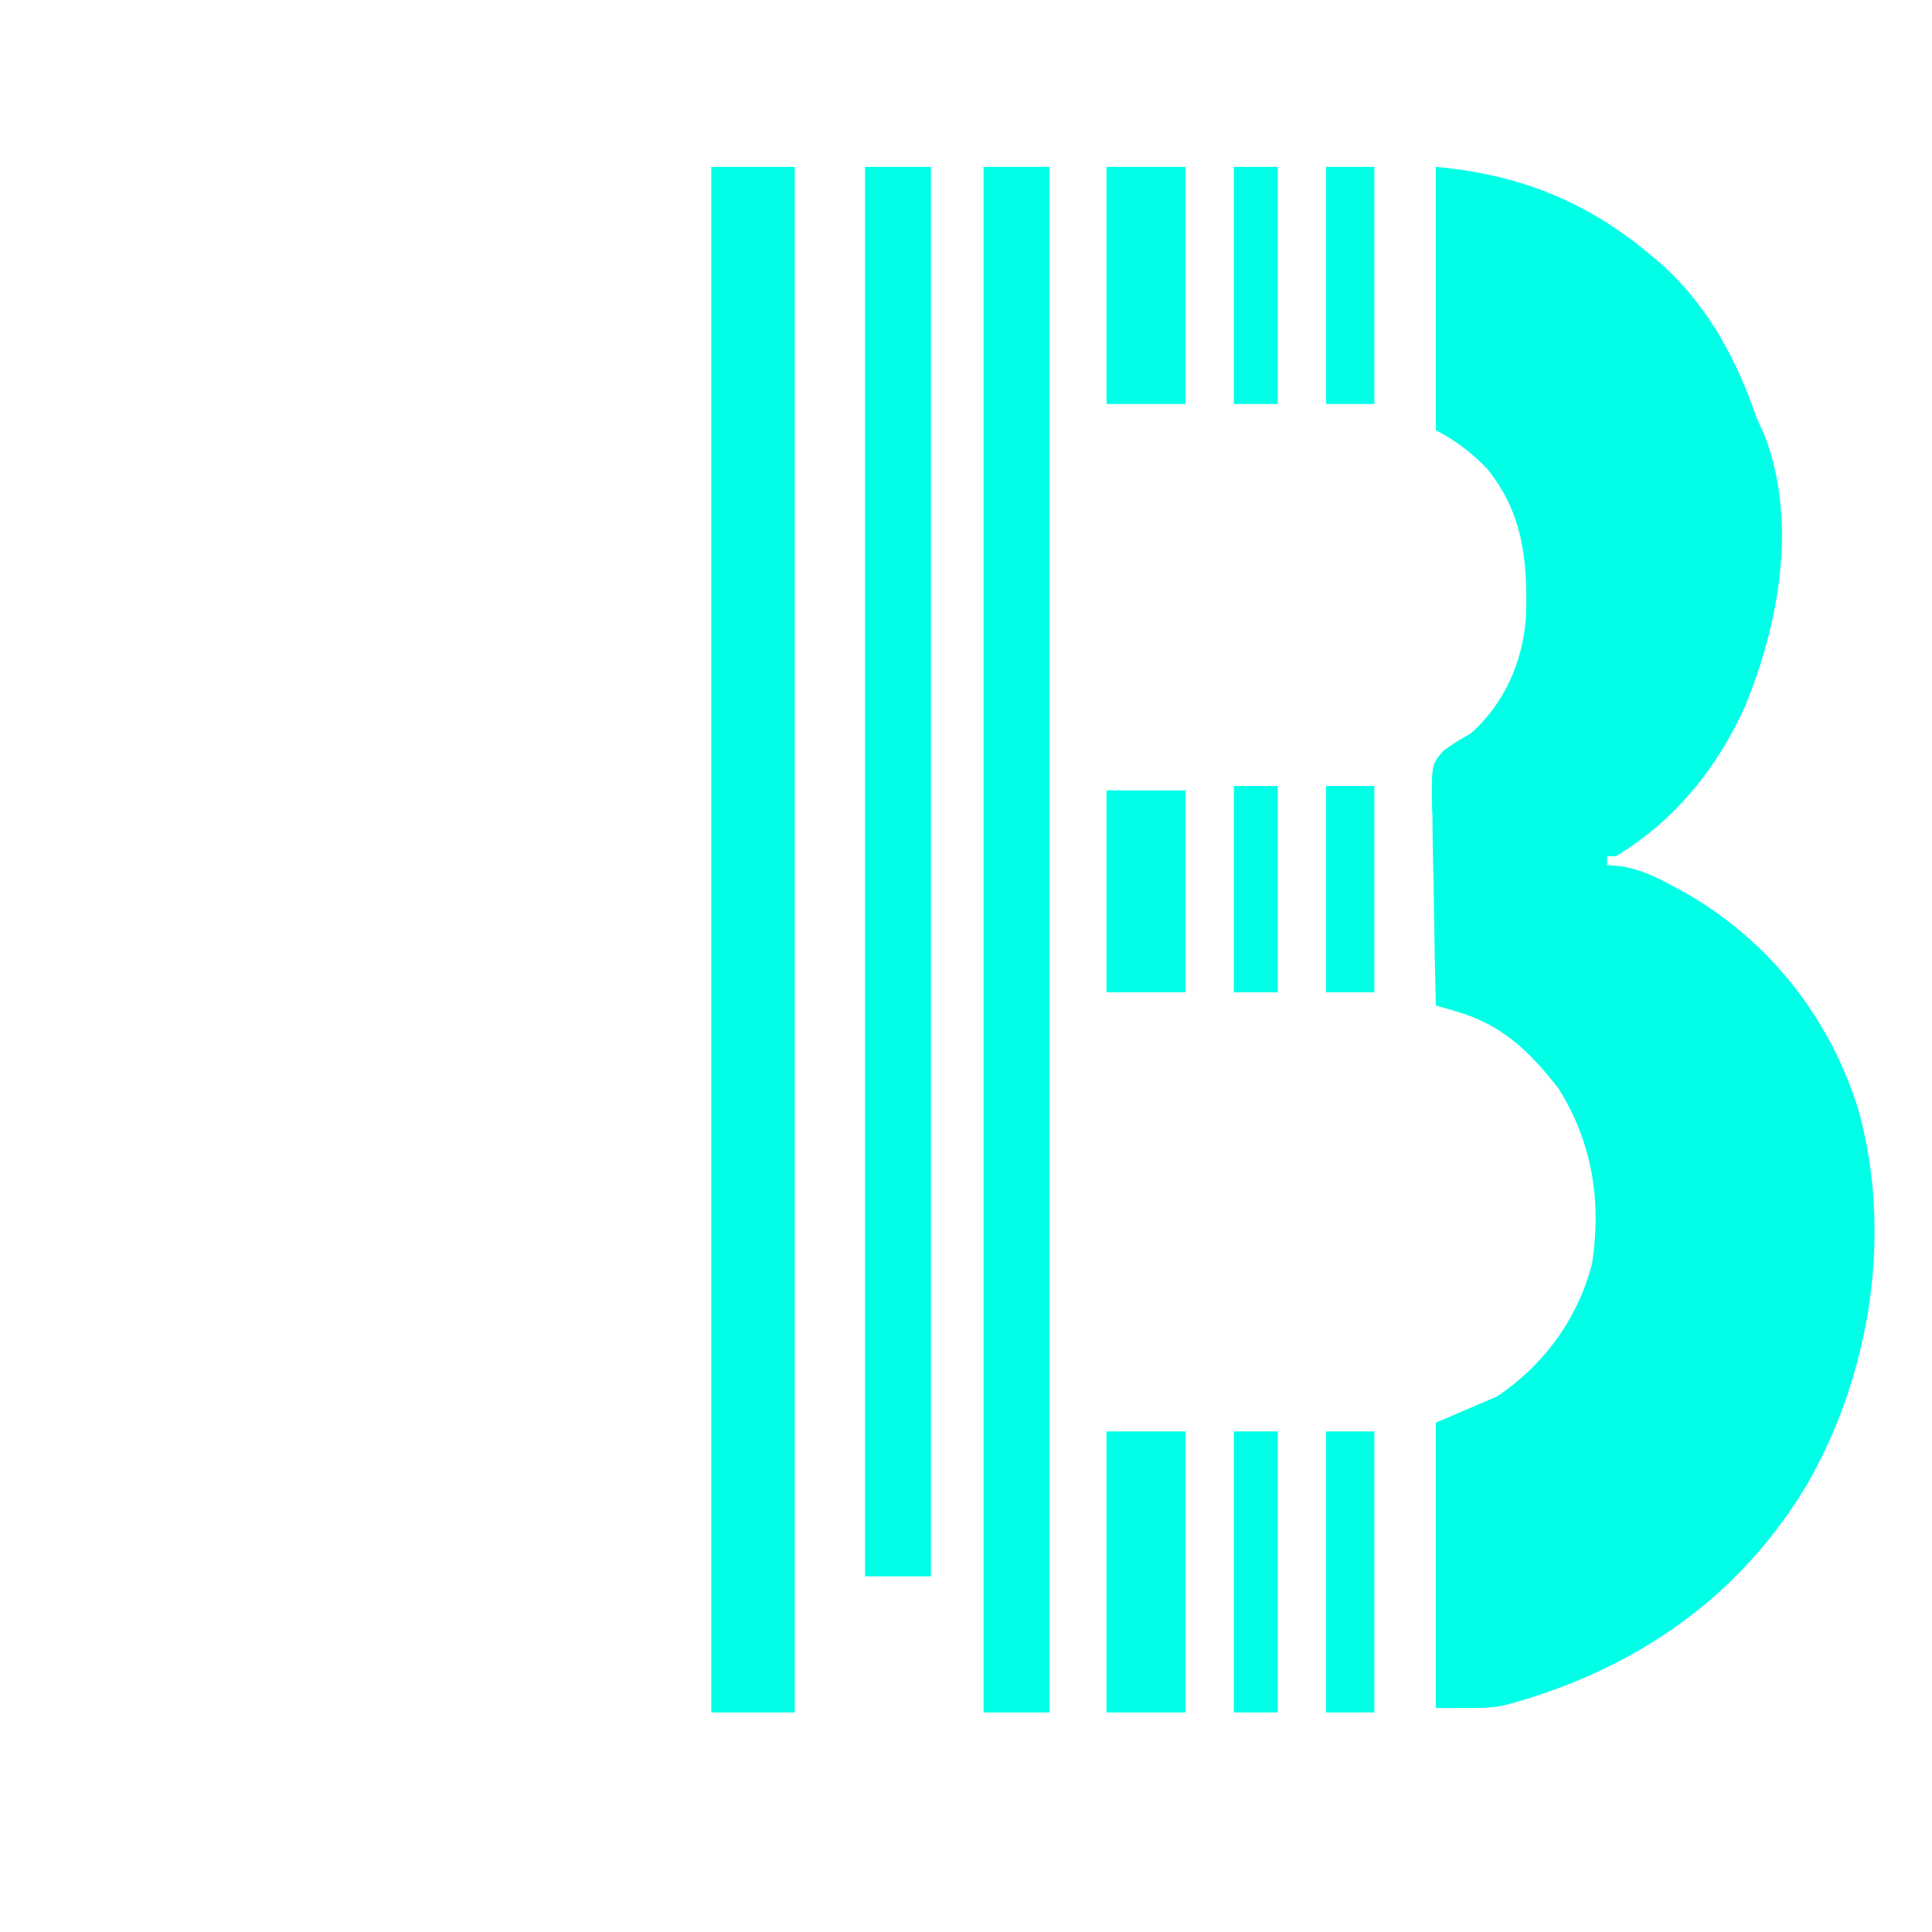
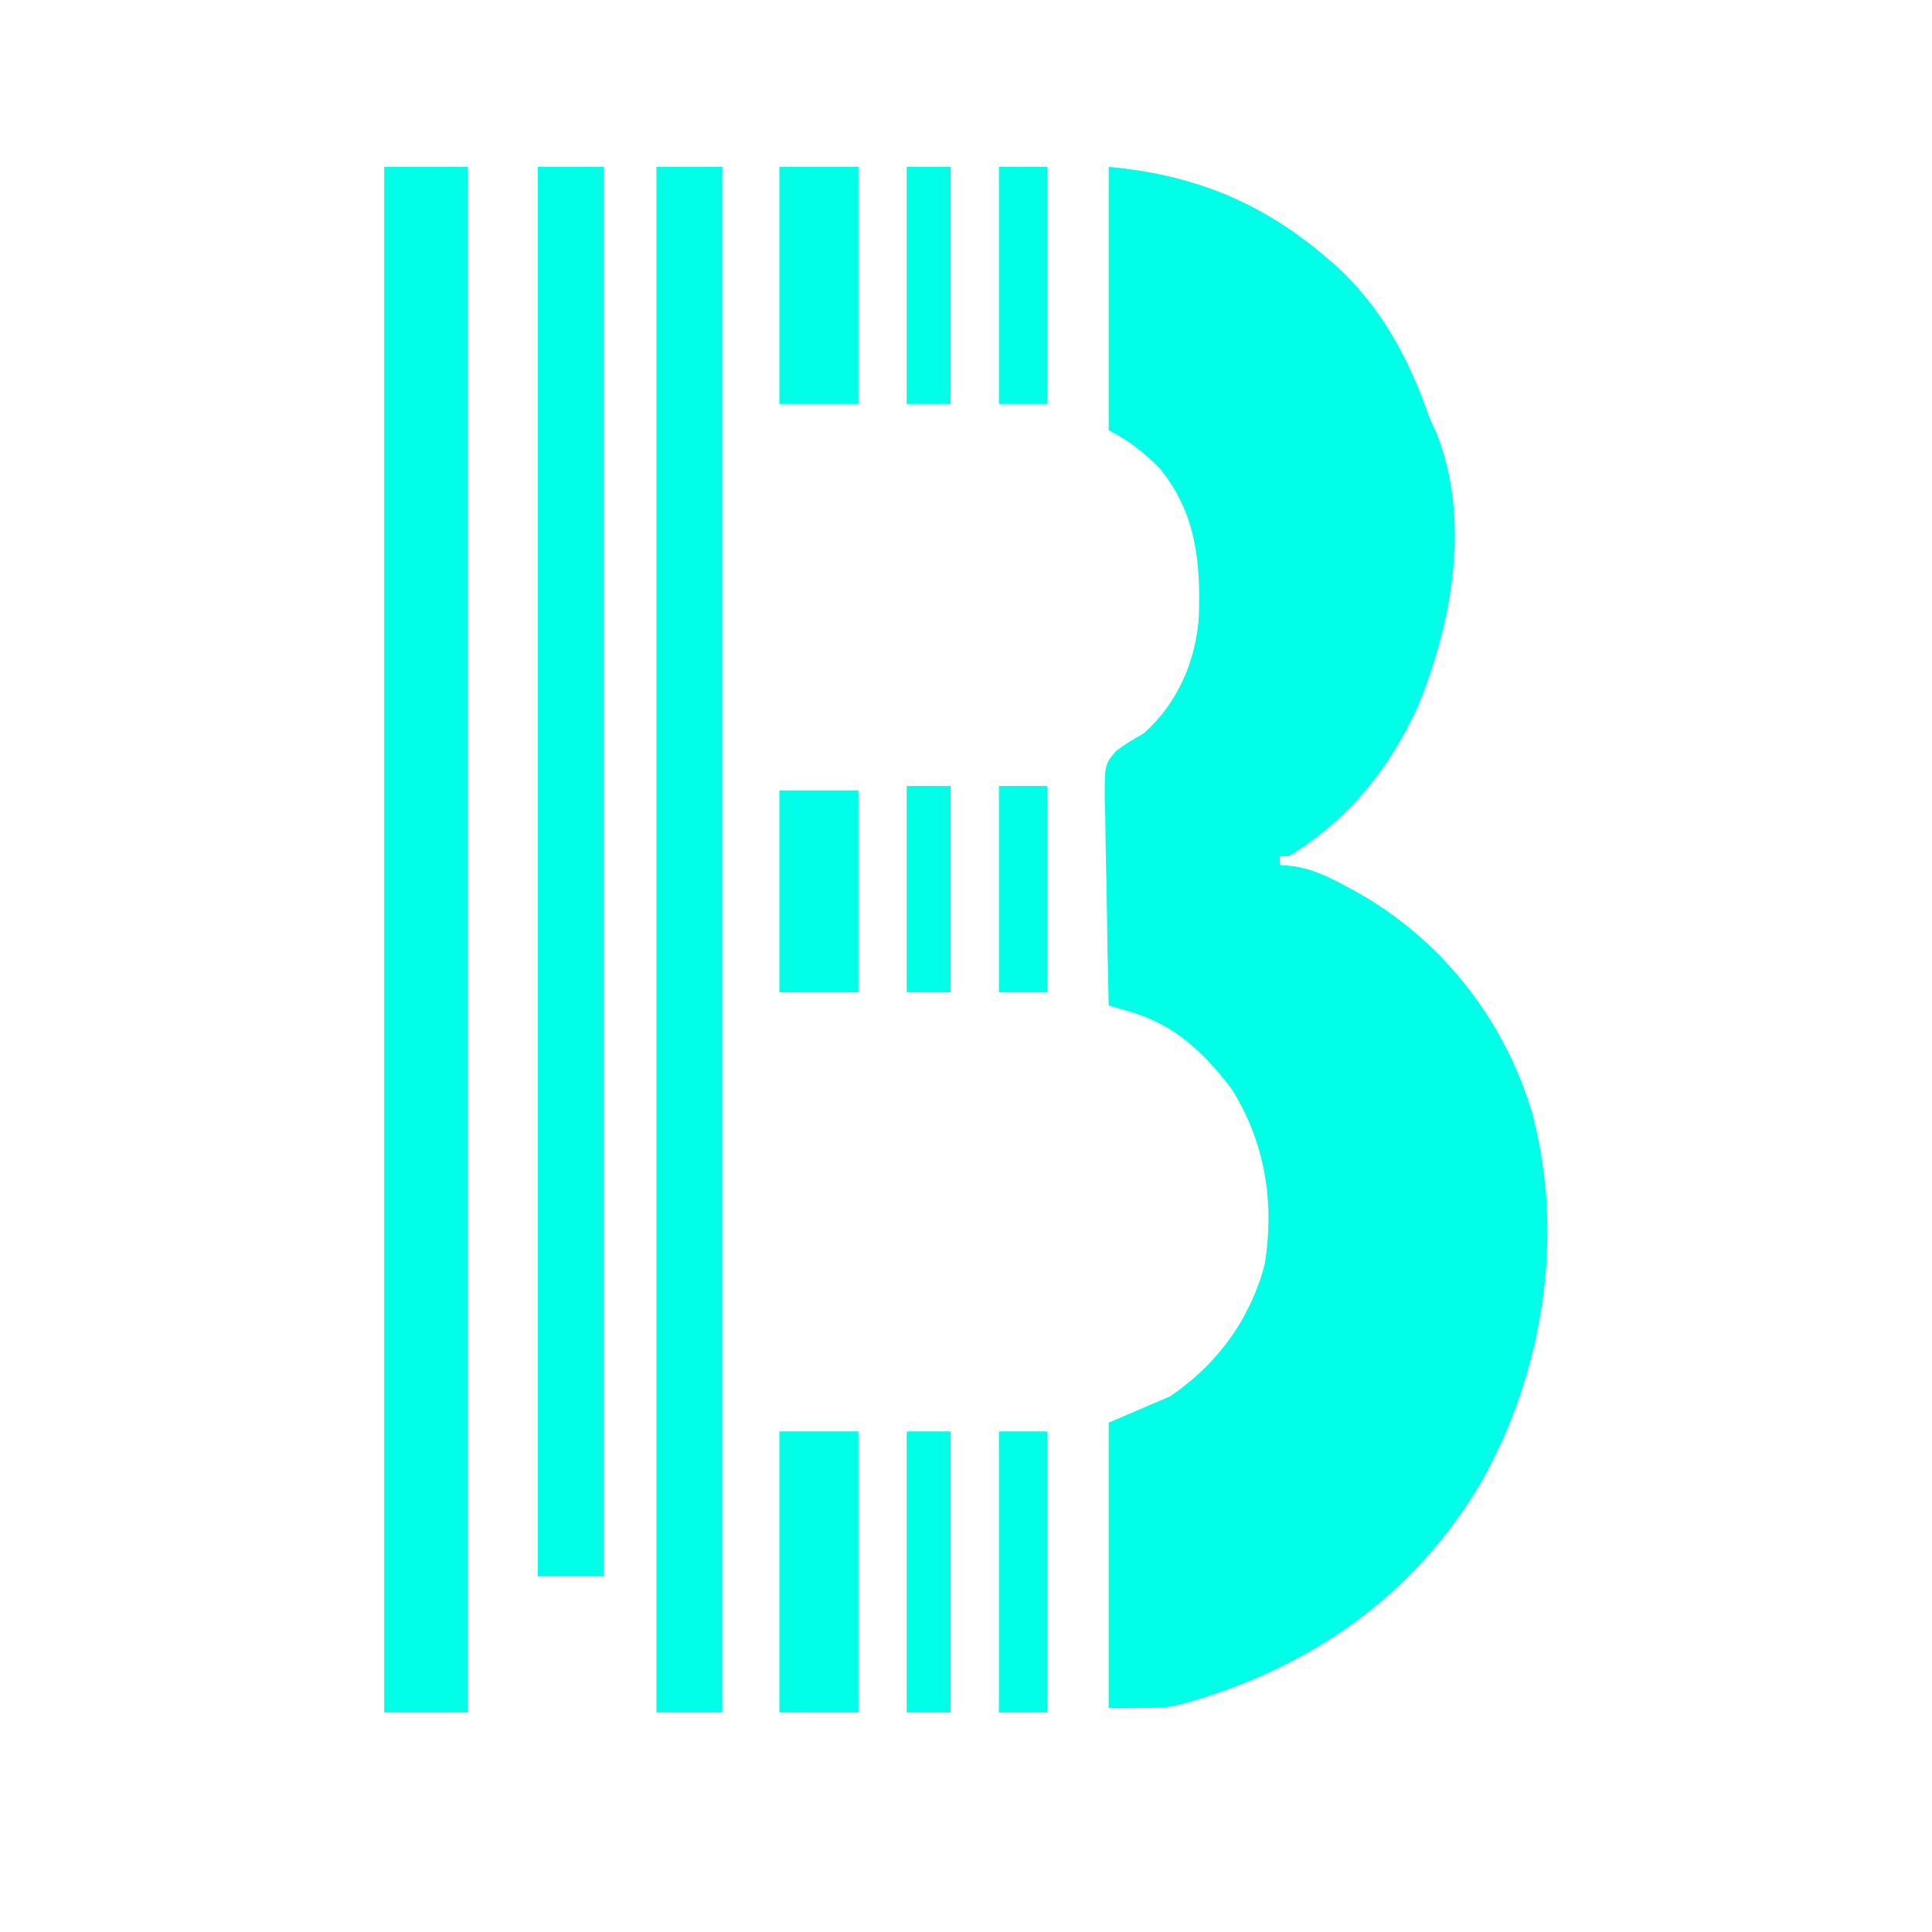
<svg xmlns="http://www.w3.org/2000/svg" version="1.1" width="440" height="440">
-   <path d="M0 0 C19.503 1.773 35.163 8.166 50 21 C50.679 21.583 51.359 22.165 52.059 22.766 C62.199 32.151 68.587 44.069 73 57 C73.547 58.236 74.107 59.467 74.688 60.688 C82.514 80.441 78.223 103.909 70.398 122.949 C63.868 137.196 54.523 148.807 41 157 C40.34 157 39.68 157 39 157 C39 157.66 39 158.32 39 159 C39.987 159.085 40.975 159.17 41.992 159.258 C46.506 159.913 50.141 161.724 54.125 163.875 C54.866 164.274 55.606 164.674 56.369 165.085 C75.787 175.932 90.081 194.112 96.438 215.438 C103.889 243.206 99.039 274.224 85.117 299.086 C69.809 325.324 46.027 341.926 17 350 C13 351 13 351 0 351 C0 329.55 0 308.1 0 286 C4.62 284.02 9.24 282.04 14 280 C24.682 272.756 32.355 262.354 35.59 249.691 C37.748 235.529 35.615 222.16 28 210 C21.499 201.564 15.045 195.355 4.75 192.375 C3.858 192.115 2.966 191.854 2.047 191.586 C1.371 191.393 0.696 191.199 0 191 C-0.203 183.135 -0.343 175.271 -0.439 167.404 C-0.475 164.727 -0.534 162.054 -0.604 159.378 C-0.701 155.53 -0.746 151.685 -0.781 147.836 C-0.823 146.642 -0.864 145.448 -0.906 144.218 C-0.911 136.068 -0.911 136.068 1.724 132.978 C3.75 131.463 5.805 130.249 8 129 C15.627 122.239 19.821 112.642 20.516 102.586 C20.947 89.902 19.93 78.969 11.719 68.789 C8.318 65.249 4.398 62.199 0 60 C0 40.2 0 20.4 0 0 Z " fill="#00ffe7" transform="translate(327,38)" />
-   <path d="M0 0 C6.27 0 12.54 0 19 0 C19 116.16 19 232.32 19 352 C12.73 352 6.46 352 0 352 C0 235.84 0 119.68 0 0 Z " fill="#00ffe7" transform="translate(162,38)" />
-   <path d="M0 0 C4.95 0 9.9 0 15 0 C15 116.16 15 232.32 15 352 C10.05 352 5.1 352 0 352 C0 235.84 0 119.68 0 0 Z " fill="#00ffe7" transform="translate(224,38)" />
-   <path d="M0 0 C4.95 0 9.9 0 15 0 C15 105.93 15 211.86 15 321 C10.05 321 5.1 321 0 321 C0 215.07 0 109.14 0 0 Z " fill="#00ffe7" transform="translate(197,38)" />
-   <path d="M0 0 C5.94 0 11.88 0 18 0 C18 21.12 18 42.24 18 64 C12.06 64 6.12 64 0 64 C0 42.88 0 21.76 0 0 Z " fill="#00ffe7" transform="translate(252,326)" />
-   <path d="M0 0 C5.94 0 11.88 0 18 0 C18 17.82 18 35.64 18 54 C12.06 54 6.12 54 0 54 C0 36.18 0 18.36 0 0 Z " fill="#00ffe7" transform="translate(252,38)" />
-   <path d="M0 0 C5.94 0 11.88 0 18 0 C18 15.18 18 30.36 18 46 C12.06 46 6.12 46 0 46 C0 30.82 0 15.64 0 0 Z " fill="#00ffe7" transform="translate(252,180)" />
-   <path d="M0 0 C3.63 0 7.26 0 11 0 C11 21.12 11 42.24 11 64 C7.37 64 3.74 64 0 64 C0 42.88 0 21.76 0 0 Z " fill="#00ffe7" transform="translate(302,326)" />
-   <path d="M0 0 C3.3 0 6.6 0 10 0 C10 21.12 10 42.24 10 64 C6.7 64 3.4 64 0 64 C0 42.88 0 21.76 0 0 Z " fill="#00ffe7" transform="translate(281,326)" />
-   <path d="M0 0 C3.63 0 7.26 0 11 0 C11 17.82 11 35.64 11 54 C7.37 54 3.74 54 0 54 C0 36.18 0 18.36 0 0 Z " fill="#00ffe7" transform="translate(302,38)" />
-   <path d="M0 0 C3.3 0 6.6 0 10 0 C10 17.82 10 35.64 10 54 C6.7 54 3.4 54 0 54 C0 36.18 0 18.36 0 0 Z " fill="#00ffe7" transform="translate(281,38)" />
-   <path d="M0 0 C3.63 0 7.26 0 11 0 C11 15.51 11 31.02 11 47 C7.37 47 3.74 47 0 47 C0 31.49 0 15.98 0 0 Z " fill="#00ffe7" transform="translate(302,179)" />
-   <path d="M0 0 C3.3 0 6.6 0 10 0 C10 15.51 10 31.02 10 47 C6.7 47 3.4 47 0 47 C0 31.49 0 15.98 0 0 Z " fill="#00ffe7" transform="translate(281,179)" />
+   <path d="M0 0 C19.503 1.773 35.163 8.166 50 21 C50.679 21.583 51.359 22.165 52.059 22.766 C62.199 32.151 68.587 44.069 73 57 C73.547 58.236 74.107 59.467 74.688 60.688 C82.514 80.441 78.223 103.909 70.398 122.949 C63.868 137.196 54.523 148.807 41 157 C40.34 157 39.68 157 39 157 C39 157.66 39 158.32 39 159 C39.987 159.085 40.975 159.17 41.992 159.258 C46.506 159.913 50.141 161.724 54.125 163.875 C54.866 164.274 55.606 164.674 56.369 165.085 C75.787 175.932 90.081 194.112 96.438 215.438 C103.889 243.206 99.039 274.224 85.117 299.086 C69.809 325.324 46.027 341.926 17 350 C13 351 13 351 0 351 C0 329.55 0 308.1 0 286 C4.62 284.02 9.24 282.04 14 280 C24.682 272.756 32.355 262.354 35.59 249.691 C37.748 235.529 35.615 222.16 28 210 C21.499 201.564 15.045 195.355 4.75 192.375 C3.858 192.115 2.966 191.854 2.047 191.586 C1.371 191.393 0.696 191.199 0 191 C-0.203 183.135 -0.343 175.271 -0.439 167.404 C-0.475 164.727 -0.534 162.054 -0.604 159.378 C-0.701 155.53 -0.746 151.685 -0.781 147.836 C-0.823 146.642 -0.864 145.448 -0.906 144.218 C-0.911 136.068 -0.911 136.068 1.724 132.978 C3.75 131.463 5.805 130.249 8 129 C15.627 122.239 19.821 112.642 20.516 102.586 C20.947 89.902 19.93 78.969 11.719 68.789 C8.318 65.249 4.398 62.199 0 60 C0 40.2 0 20.4 0 0 Z " fill="#00ffe7" transform="translate(252.5,38)" />
+   <path d="M0 0 C6.27 0 12.54 0 19 0 C19 116.16 19 232.32 19 352 C12.73 352 6.46 352 0 352 C0 235.84 0 119.68 0 0 Z " fill="#00ffe7" transform="translate(87.5,38)" />
+   <path d="M0 0 C4.95 0 9.9 0 15 0 C15 116.16 15 232.32 15 352 C10.05 352 5.1 352 0 352 C0 235.84 0 119.68 0 0 Z " fill="#00ffe7" transform="translate(149.5,38)" />
+   <path d="M0 0 C4.95 0 9.9 0 15 0 C15 105.93 15 211.86 15 321 C10.05 321 5.1 321 0 321 C0 215.07 0 109.14 0 0 Z " fill="#00ffe7" transform="translate(122.5,38)" />
+   <path d="M0 0 C5.94 0 11.88 0 18 0 C18 21.12 18 42.24 18 64 C12.06 64 6.12 64 0 64 C0 42.88 0 21.76 0 0 Z " fill="#00ffe7" transform="translate(177.5,326)" />
+   <path d="M0 0 C5.94 0 11.88 0 18 0 C18 17.82 18 35.64 18 54 C12.06 54 6.12 54 0 54 C0 36.18 0 18.36 0 0 Z " fill="#00ffe7" transform="translate(177.5,38)" />
+   <path d="M0 0 C5.94 0 11.88 0 18 0 C18 15.18 18 30.36 18 46 C12.06 46 6.12 46 0 46 C0 30.82 0 15.64 0 0 Z " fill="#00ffe7" transform="translate(177.5,180)" />
+   <path d="M0 0 C3.63 0 7.26 0 11 0 C11 21.12 11 42.24 11 64 C7.37 64 3.74 64 0 64 C0 42.88 0 21.76 0 0 Z " fill="#00ffe7" transform="translate(227.5,326)" />
+   <path d="M0 0 C3.3 0 6.6 0 10 0 C10 21.12 10 42.24 10 64 C6.7 64 3.4 64 0 64 C0 42.88 0 21.76 0 0 Z " fill="#00ffe7" transform="translate(206.5,326)" />
+   <path d="M0 0 C3.63 0 7.26 0 11 0 C11 17.82 11 35.64 11 54 C7.37 54 3.74 54 0 54 C0 36.18 0 18.36 0 0 Z " fill="#00ffe7" transform="translate(227.5,38)" />
+   <path d="M0 0 C3.3 0 6.6 0 10 0 C10 17.82 10 35.64 10 54 C6.7 54 3.4 54 0 54 C0 36.18 0 18.36 0 0 Z " fill="#00ffe7" transform="translate(206.5,38)" />
+   <path d="M0 0 C3.63 0 7.26 0 11 0 C11 15.51 11 31.02 11 47 C7.37 47 3.74 47 0 47 C0 31.49 0 15.98 0 0 Z " fill="#00ffe7" transform="translate(227.5,179)" />
+   <path d="M0 0 C3.3 0 6.6 0 10 0 C10 15.51 10 31.02 10 47 C6.7 47 3.4 47 0 47 C0 31.49 0 15.98 0 0 Z " fill="#00ffe7" transform="translate(206.5,179)" />
</svg>
